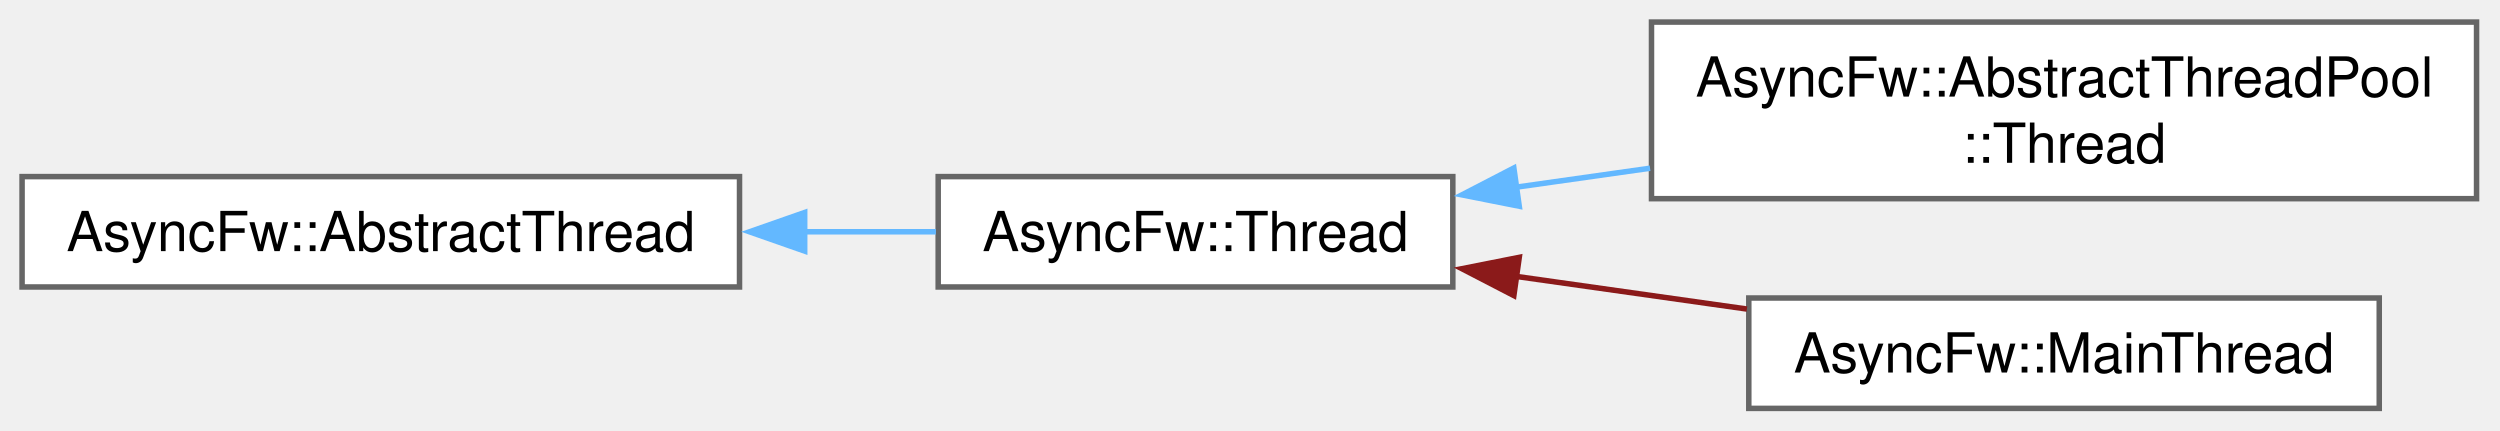
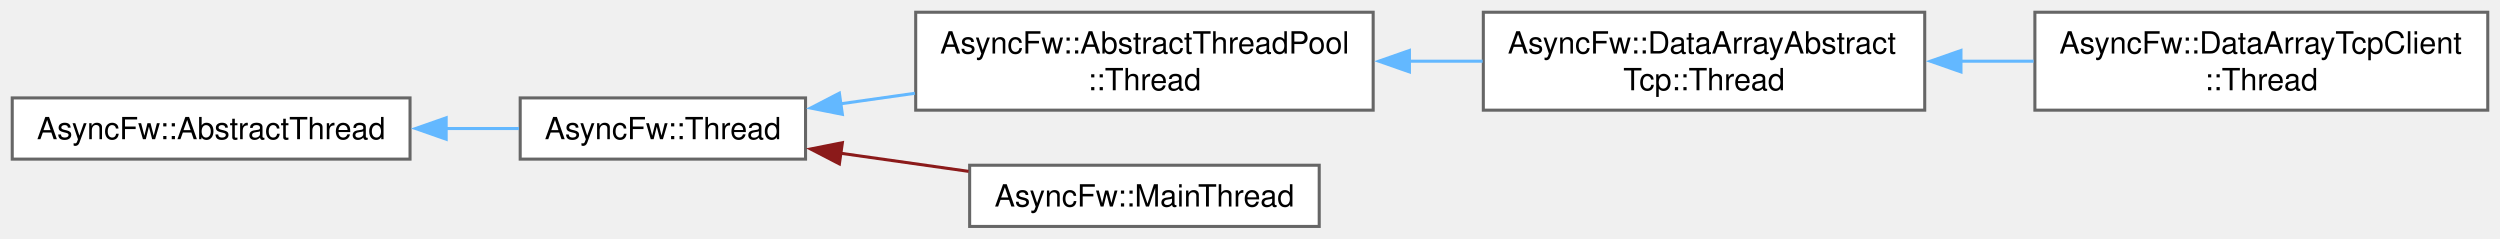
- <svg xmlns="http://www.w3.org/2000/svg" xmlns:xlink="http://www.w3.org/1999/xlink" width="453pt" height="78pt" viewBox="0.00 0.00 453.00 78.00">
+ <svg xmlns="http://www.w3.org/2000/svg" xmlns:xlink="http://www.w3.org/1999/xlink" width="817pt" height="78pt" viewBox="0.00 0.00 817.00 78.00">
  <g id="graph0" class="graph" transform="scale(1 1) rotate(0) translate(4 74)">
    <g id="Node000000" class="node">
      <g id="a_Node000000">
        <a xlink:href="classAsyncFw_1_1AbstractThread.html" target="_top" xlink:title="The AbstractThread class provides the base functionality for thread management.">
          <polygon fill="white" stroke="#666666" points="130,-42 0,-42 0,-22 130,-22 130,-42" />
          <text xml:space="preserve" text-anchor="middle" x="65" y="-28.5" font-family="Helvetica,sans-Serif" font-size="10.00">AsyncFw::AbstractThread</text>
        </a>
      </g>
    </g>
    <g id="Node000001" class="node">
      <g id="a_Node000001">
        <a xlink:href="classAsyncFw_1_1Thread.html" target="_top" xlink:title="AsyncFw::Thread thread with sockets.">
          <polygon fill="white" stroke="#666666" points="259.25,-42 166,-42 166,-22 259.25,-22 259.25,-42" />
          <text xml:space="preserve" text-anchor="middle" x="212.62" y="-28.5" font-family="Helvetica,sans-Serif" font-size="10.00">AsyncFw::Thread</text>
        </a>
      </g>
    </g>
    <g id="edge10_Node000000_Node000001" class="edge">
      <g id="a_edge10_Node000000_Node000001">
        <a xlink:title=" ">
          <path fill="none" stroke="#63b8ff" d="M141.77,-32C149.89,-32 157.97,-32 165.59,-32" />
          <polygon fill="#63b8ff" stroke="#63b8ff" points="141.81,-28.5 131.81,-32 141.81,-35.5 141.81,-28.5" />
        </a>
      </g>
    </g>
    <g id="Node000002" class="node">
      <g id="a_Node000002">
        <a xlink:href="classAsyncFw_1_1AbstractThreadPool_1_1Thread.html" target="_top" xlink:title=" ">
          <polygon fill="white" stroke="#666666" points="444.75,-70 295.25,-70 295.25,-38 444.75,-38 444.75,-70" />
          <text xml:space="preserve" text-anchor="start" x="303.25" y="-56.5" font-family="Helvetica,sans-Serif" font-size="10.00">AsyncFw::AbstractThreadPool</text>
          <text xml:space="preserve" text-anchor="middle" x="370" y="-44.5" font-family="Helvetica,sans-Serif" font-size="10.00">::Thread</text>
        </a>
      </g>
    </g>
    <g id="edge11_Node000001_Node000002" class="edge">
      <g id="a_edge11_Node000001_Node000002">
        <a xlink:title=" ">
          <path fill="none" stroke="#63b8ff" d="M270.72,-40.08C278.62,-41.2 286.83,-42.37 294.99,-43.52" />
          <polygon fill="#63b8ff" stroke="#63b8ff" points="271.29,-36.63 260.9,-38.69 270.31,-43.56 271.29,-36.63" />
        </a>
      </g>
    </g>
-     <g id="Node000003" class="node">
-       <g id="a_Node000003">
+     <g id="Node000005" class="node">
+       <g id="a_Node000005">
        <a xlink:href="classAsyncFw_1_1MainThread.html" target="_top" xlink:title="A static control interface managing the application's primary execution thread (Main Thread).">
          <polygon fill="white" stroke="#666666" points="427.12,-20 312.88,-20 312.88,0 427.12,0 427.12,-20" />
          <text xml:space="preserve" text-anchor="middle" x="370" y="-6.5" font-family="Helvetica,sans-Serif" font-size="10.00">AsyncFw::MainThread</text>
        </a>
      </g>
    </g>
-     <g id="edge12_Node000001_Node000003" class="edge">
-       <g id="a_edge12_Node000001_Node000003">
+     <g id="edge14_Node000001_Node000005" class="edge">
+       <g id="a_edge14_Node000001_Node000005">
        <a xlink:title=" ">
          <path fill="none" stroke="#8b1a1a" d="M270.63,-23.93C284.3,-21.99 298.89,-19.93 312.54,-18" />
          <polygon fill="#8b1a1a" stroke="#8b1a1a" points="270.31,-20.44 260.9,-25.31 271.29,-27.37 270.31,-20.44" />
        </a>
      </g>
    </g>
+     <g id="Node000003" class="node">
+       <g id="a_Node000003">
+         <a xlink:href="classAsyncFw_1_1DataArrayAbstractTcp_1_1Thread.html" target="_top" xlink:title=" ">
+           <polygon fill="white" stroke="#666666" points="625,-70 480.75,-70 480.75,-38 625,-38 625,-70" />
+           <text xml:space="preserve" text-anchor="start" x="488.75" y="-56.5" font-family="Helvetica,sans-Serif" font-size="10.00">AsyncFw::DataArrayAbstract</text>
+           <text xml:space="preserve" text-anchor="middle" x="552.88" y="-44.5" font-family="Helvetica,sans-Serif" font-size="10.00">Tcp::Thread</text>
+         </a>
+       </g>
+     </g>
+     <g id="edge12_Node000002_Node000003" class="edge">
+       <g id="a_edge12_Node000002_Node000003">
+         <a xlink:title=" ">
+           <path fill="none" stroke="#63b8ff" d="M456.43,-54C464.49,-54 472.61,-54 480.53,-54" />
+           <polygon fill="#63b8ff" stroke="#63b8ff" points="456.6,-50.5 446.6,-54 456.6,-57.5 456.6,-50.5" />
+         </a>
+       </g>
+     </g>
+     <g id="Node000004" class="node">
+       <g id="a_Node000004">
+         <a xlink:href="classAsyncFw_1_1DataArrayTcpClient_1_1Thread.html" target="_top" xlink:title=" ">
+           <polygon fill="white" stroke="#666666" points="809,-70 661,-70 661,-38 809,-38 809,-70" />
+           <text xml:space="preserve" text-anchor="start" x="669" y="-56.5" font-family="Helvetica,sans-Serif" font-size="10.00">AsyncFw::DataArrayTcpClient</text>
+           <text xml:space="preserve" text-anchor="middle" x="735" y="-44.5" font-family="Helvetica,sans-Serif" font-size="10.00">::Thread</text>
+         </a>
+       </g>
+     </g>
+     <g id="edge13_Node000003_Node000004" class="edge">
+       <g id="a_edge13_Node000003_Node000004">
+         <a xlink:title=" ">
+           <path fill="none" stroke="#63b8ff" d="M636.57,-54C644.58,-54 652.66,-54 660.57,-54" />
+           <polygon fill="#63b8ff" stroke="#63b8ff" points="636.84,-50.5 626.84,-54 636.84,-57.5 636.84,-50.5" />
+         </a>
+       </g>
+     </g>
  </g>
</svg>
